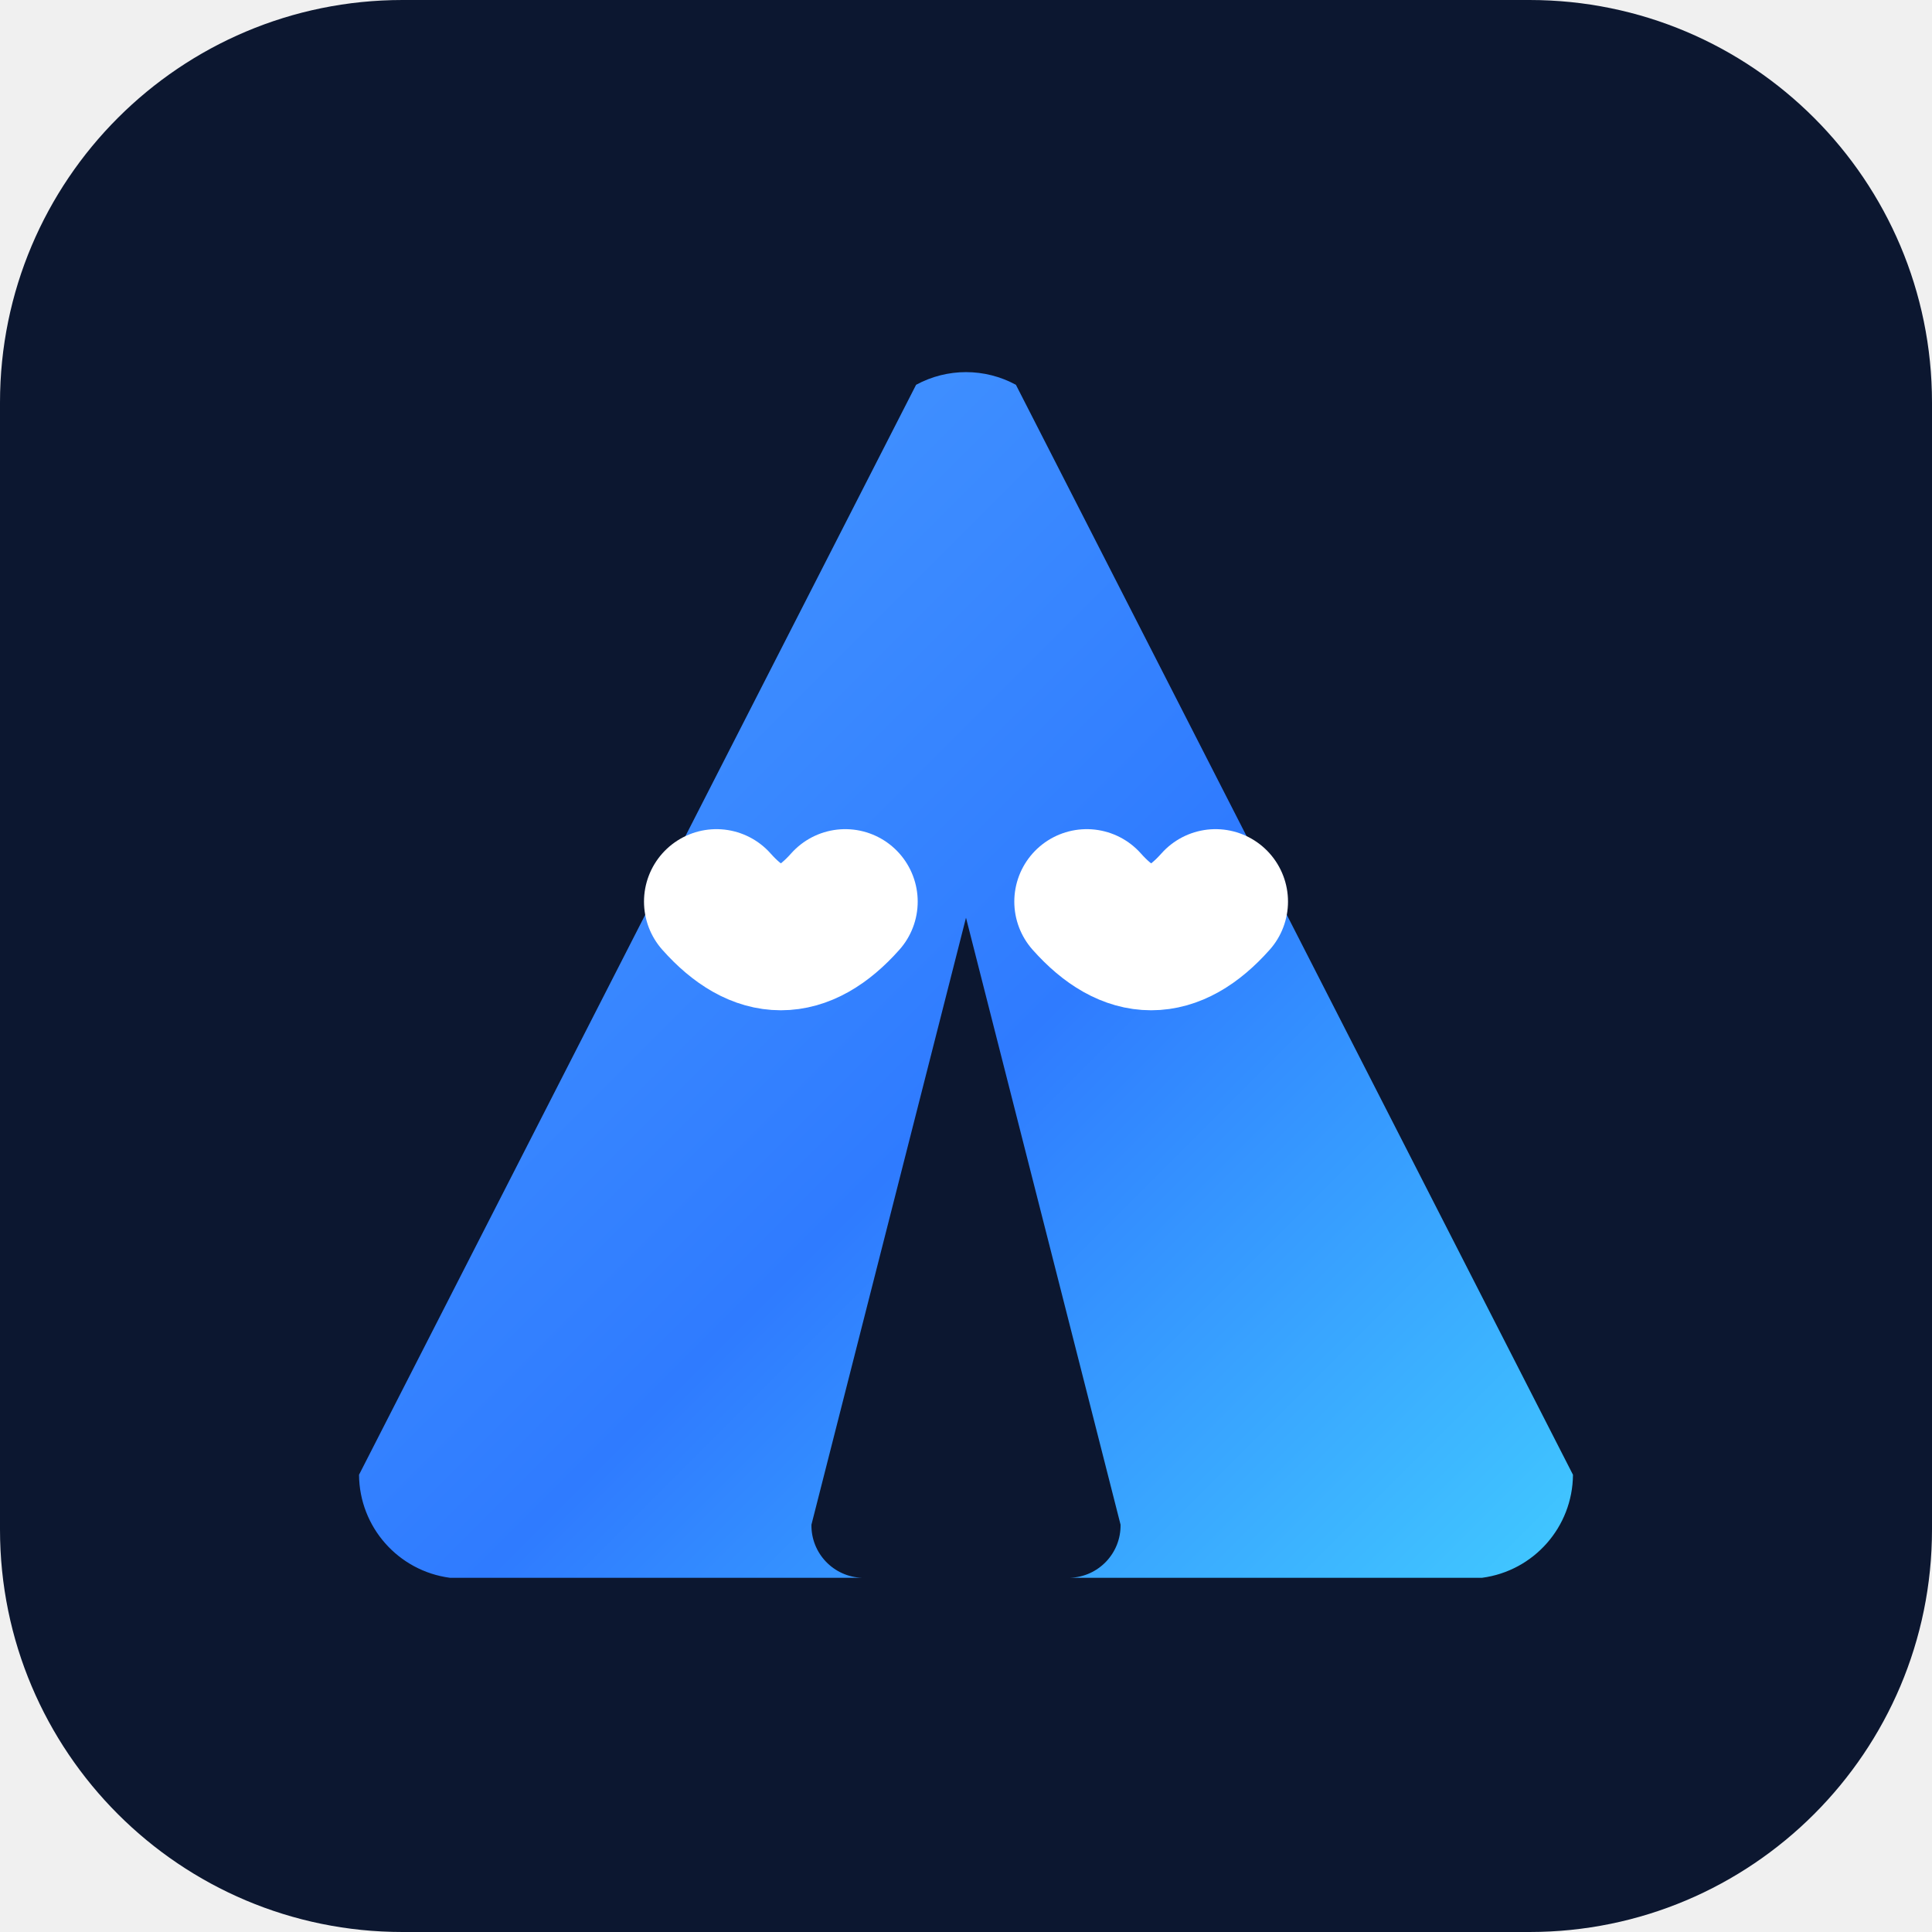
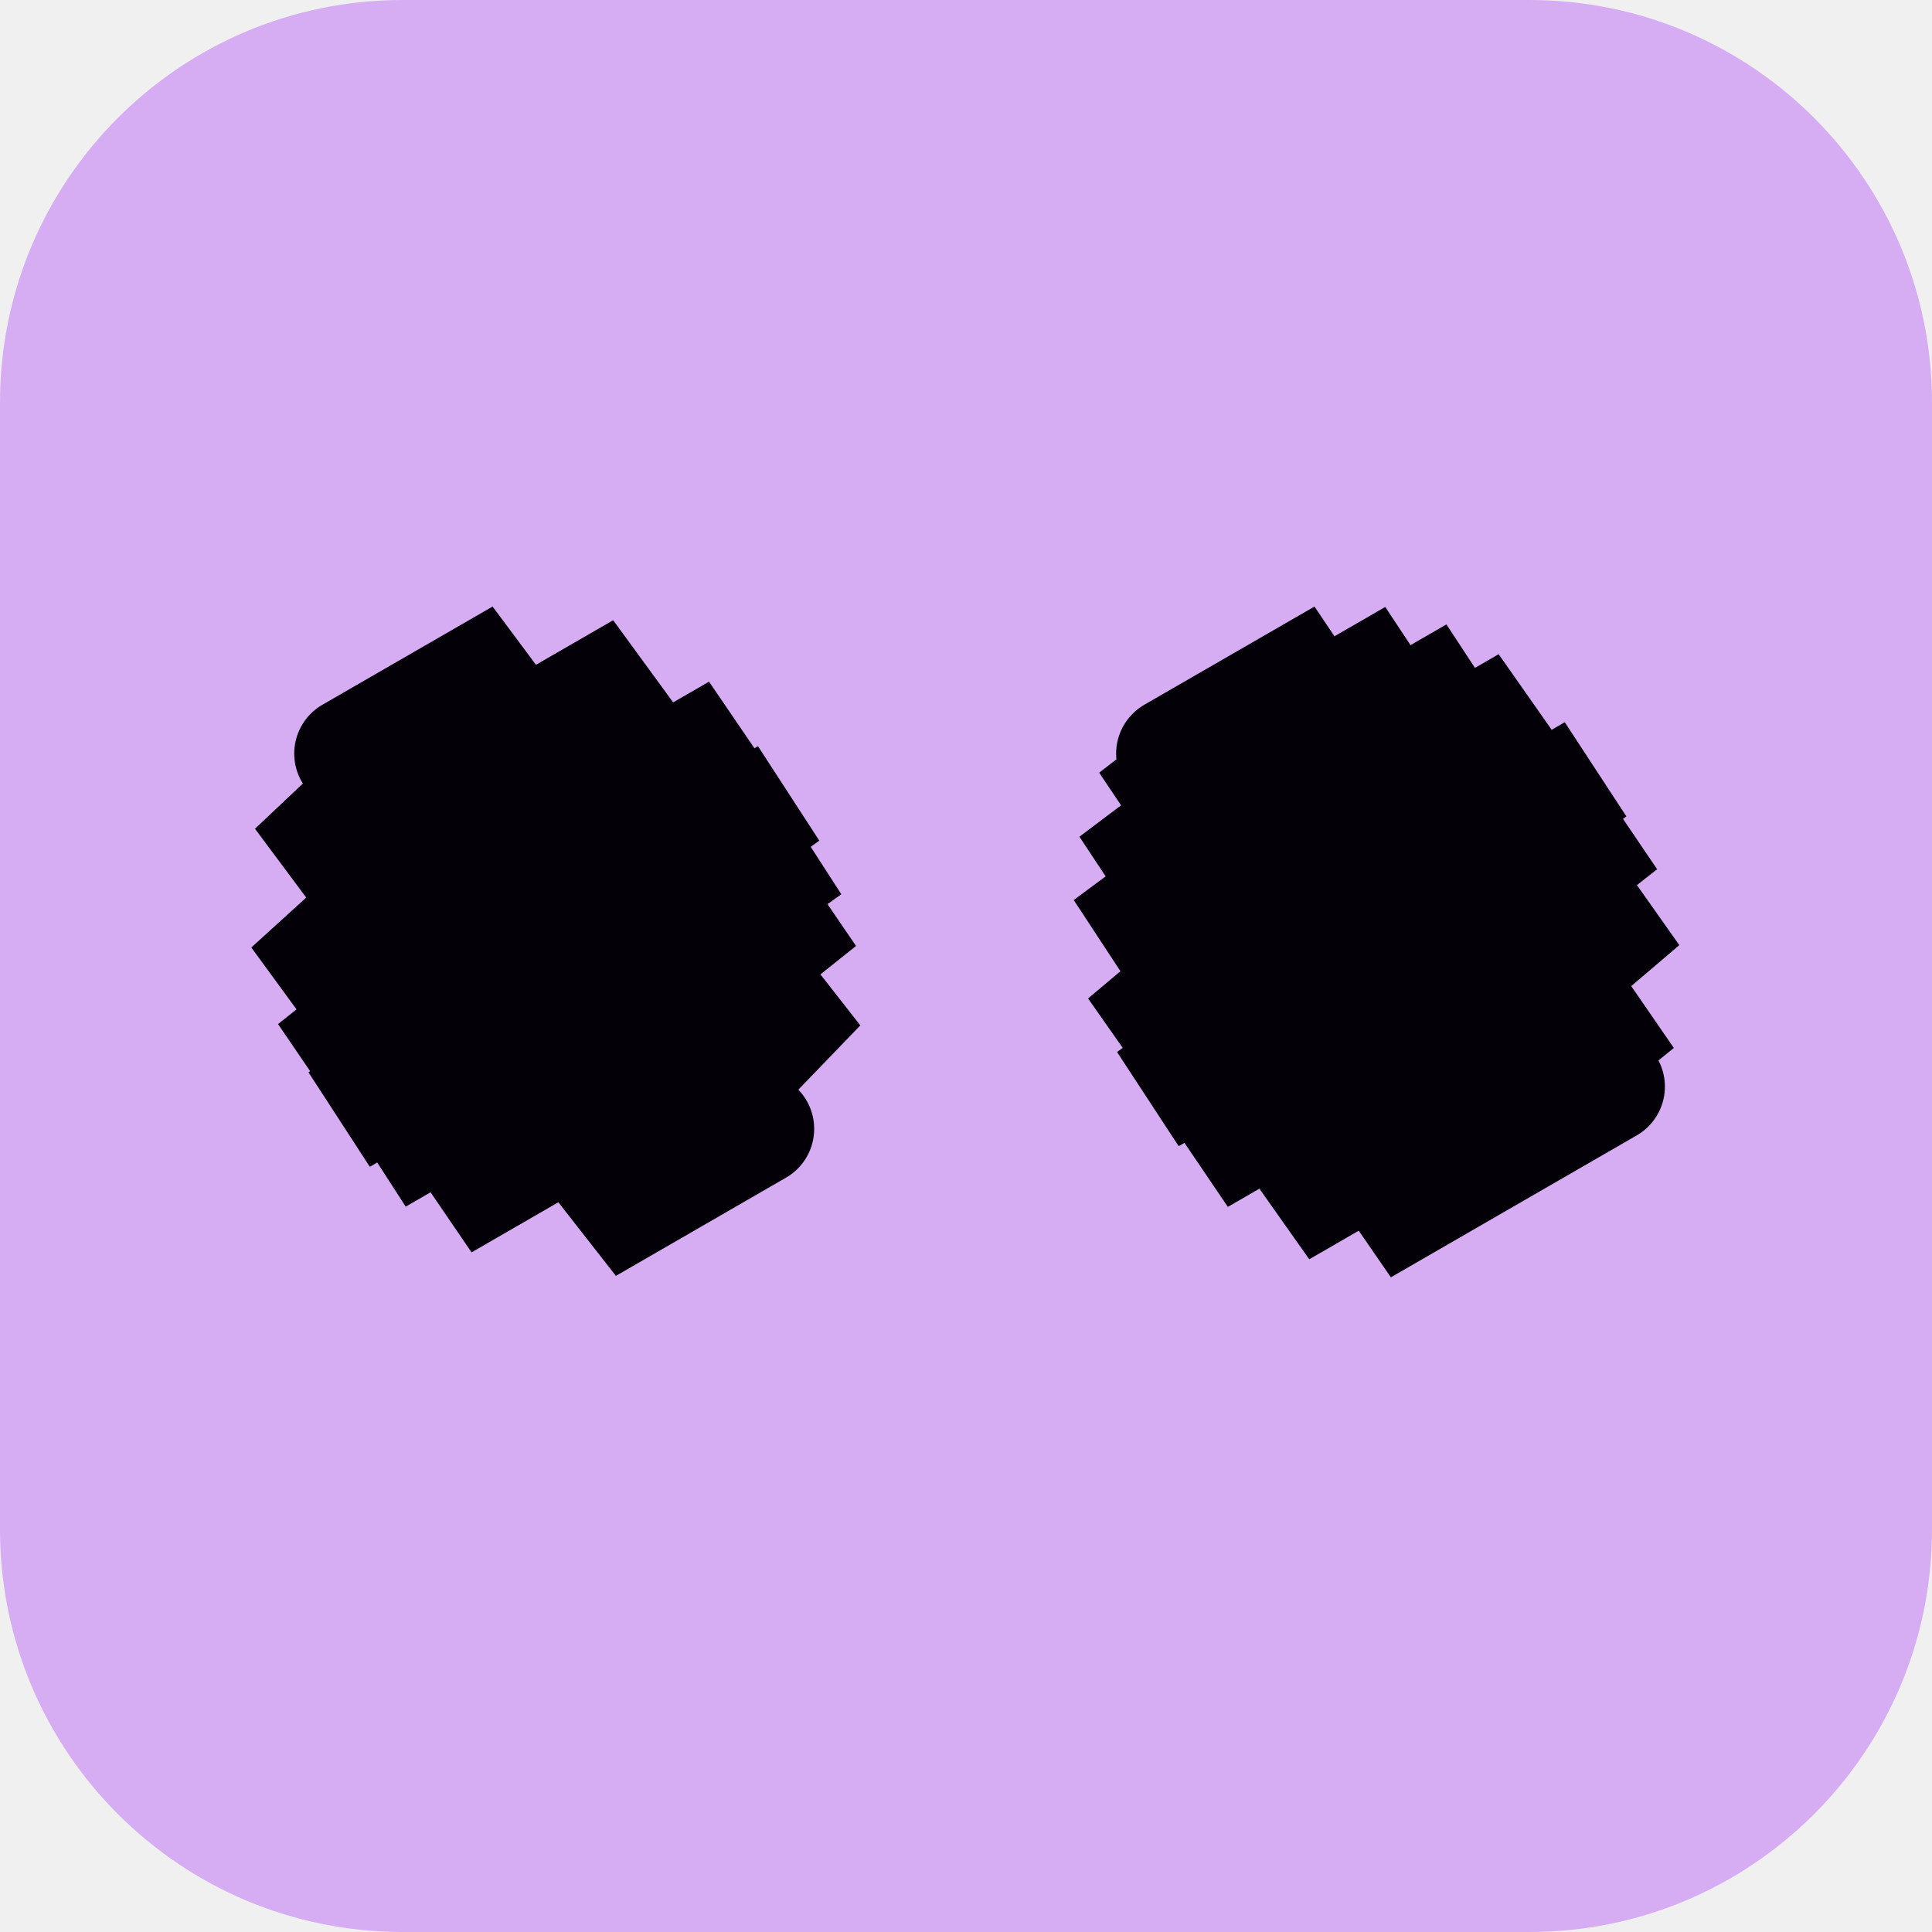
<svg xmlns="http://www.w3.org/2000/svg" viewBox="0 0 240 240" width="240" height="240">
-   <defs>
-     <linearGradient id="favicon-glyph" x1="0" y1="0" x2="1" y2="1">
-       <stop offset="0" stop-color="#4a9dff" />
-       <stop offset="0.55" stop-color="#2f7bff" />
-       <stop offset="1" stop-color="#41c9ff" />
-     </linearGradient>
-   </defs>
-   <rect width="240" height="240" rx="50" fill="#0c1730" />
-   <path fill-rule="evenodd" fill="url(#favicon-glyph)" d="M113.8 47.8 A13 13 0 0 1 126.2 47.8 L195.4 183.2 A13 13 0 0 1 184.1 196 L55.9 196 A13 13 0 0 1 44.6 183.2 Z M120 114 L139.2 189.4 A6.5 6.5 0 0 1 132.9 196 L107.1 196 A6.5 6.5 0 0 1 100.8 189.4 Z" />
-   <g fill="none" stroke="#ffffff" stroke-width="18" stroke-linecap="round">
-     <path d="M89 112 Q97 121 105 112" />
-     <path d="M135 112 Q143 121 151 112" />
+   <rect width="240" height="240" rx="50" fill="#d6adf2" />
+   <g fill="none" stroke="#040007" stroke-width="14" stroke-linecap="round">
+     <polyline points="43.55 93.61 64.69 81.41 36.48 108.04 79.67 83.11 35.93 122.88 91.58 90.74 38.9 132.69 97.66 98.76 42.44 138.88 100.43 105.4 46.9 143.83 101.97 112.04 55.08 149.51 101.83 122.52 73.01 152.43 94.14 140.23" />
+     <polyline points="145.65 93.61 166.79 81.41 140.83 101.52 175.58 81.46 138.3 109.53 183.18 83.63 137.55 117.43 189.67 87.33 139.67 129.39 197.88 95.78 142.92 136.32 201.52 102.48 149.03 143.86 204.07 112.08 159.14 150.37 203.51 124.75 169.28 152.61 199.82 134.98" />
  </g>
</svg>
